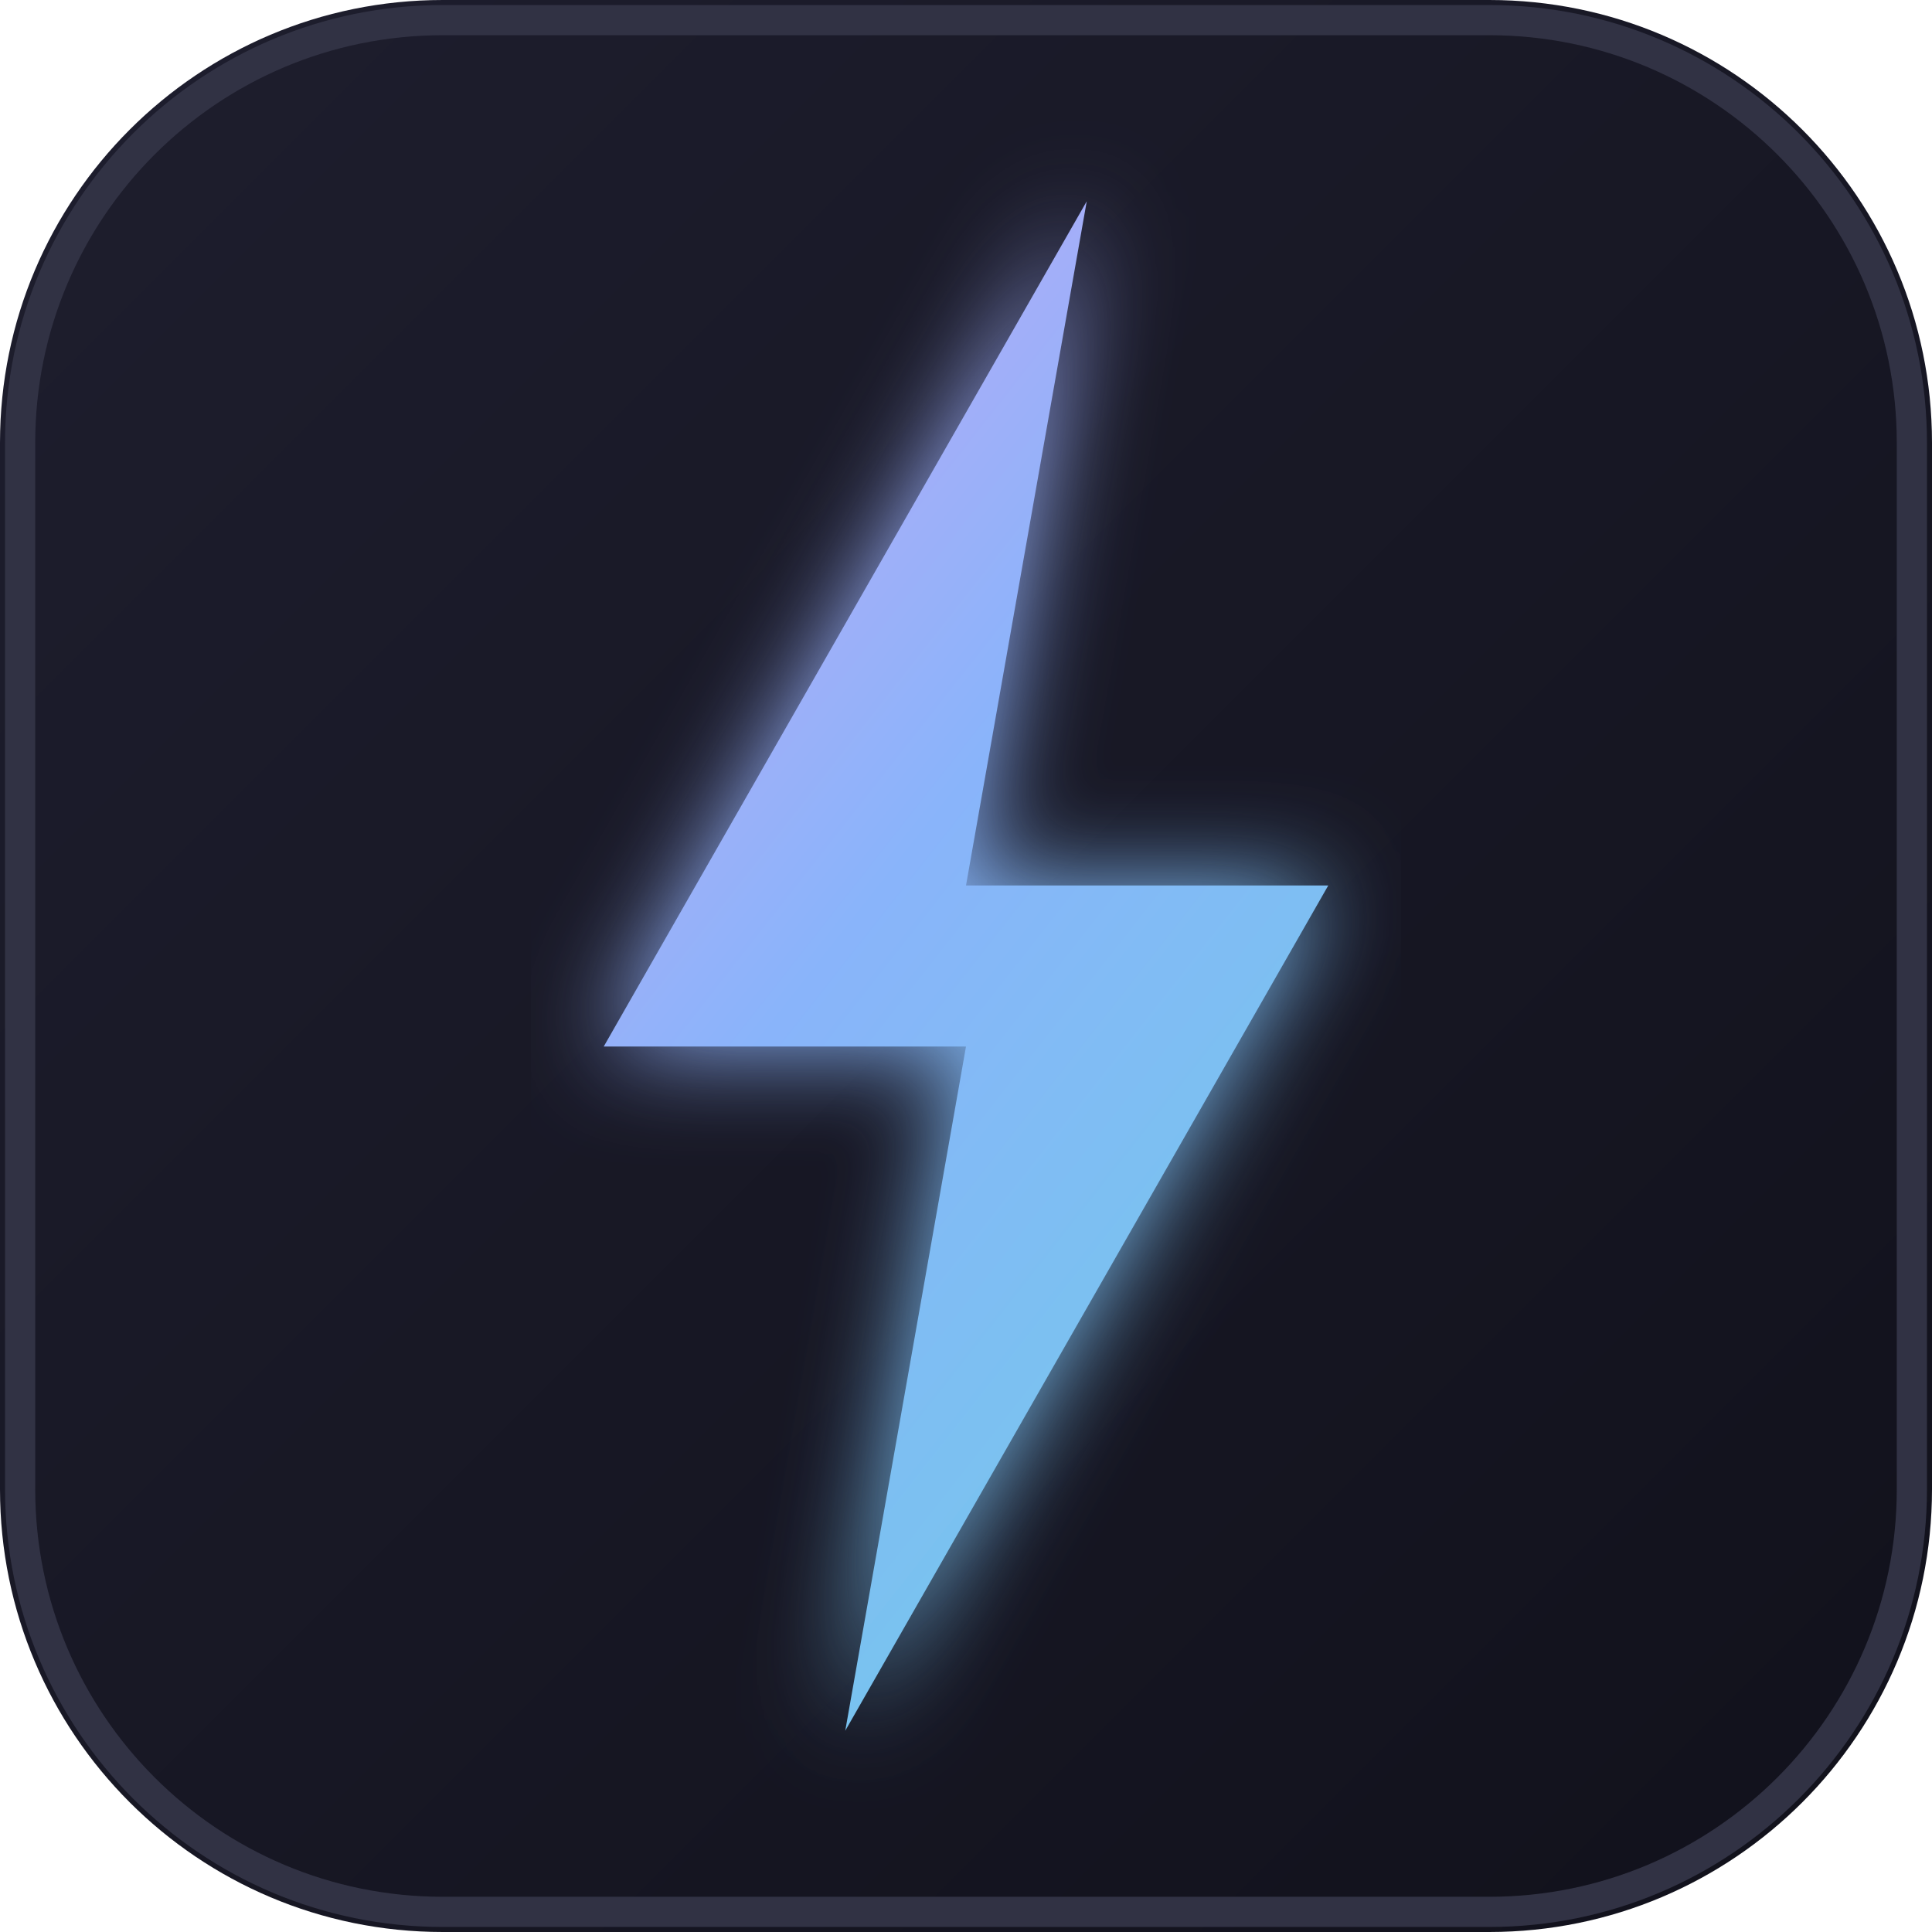
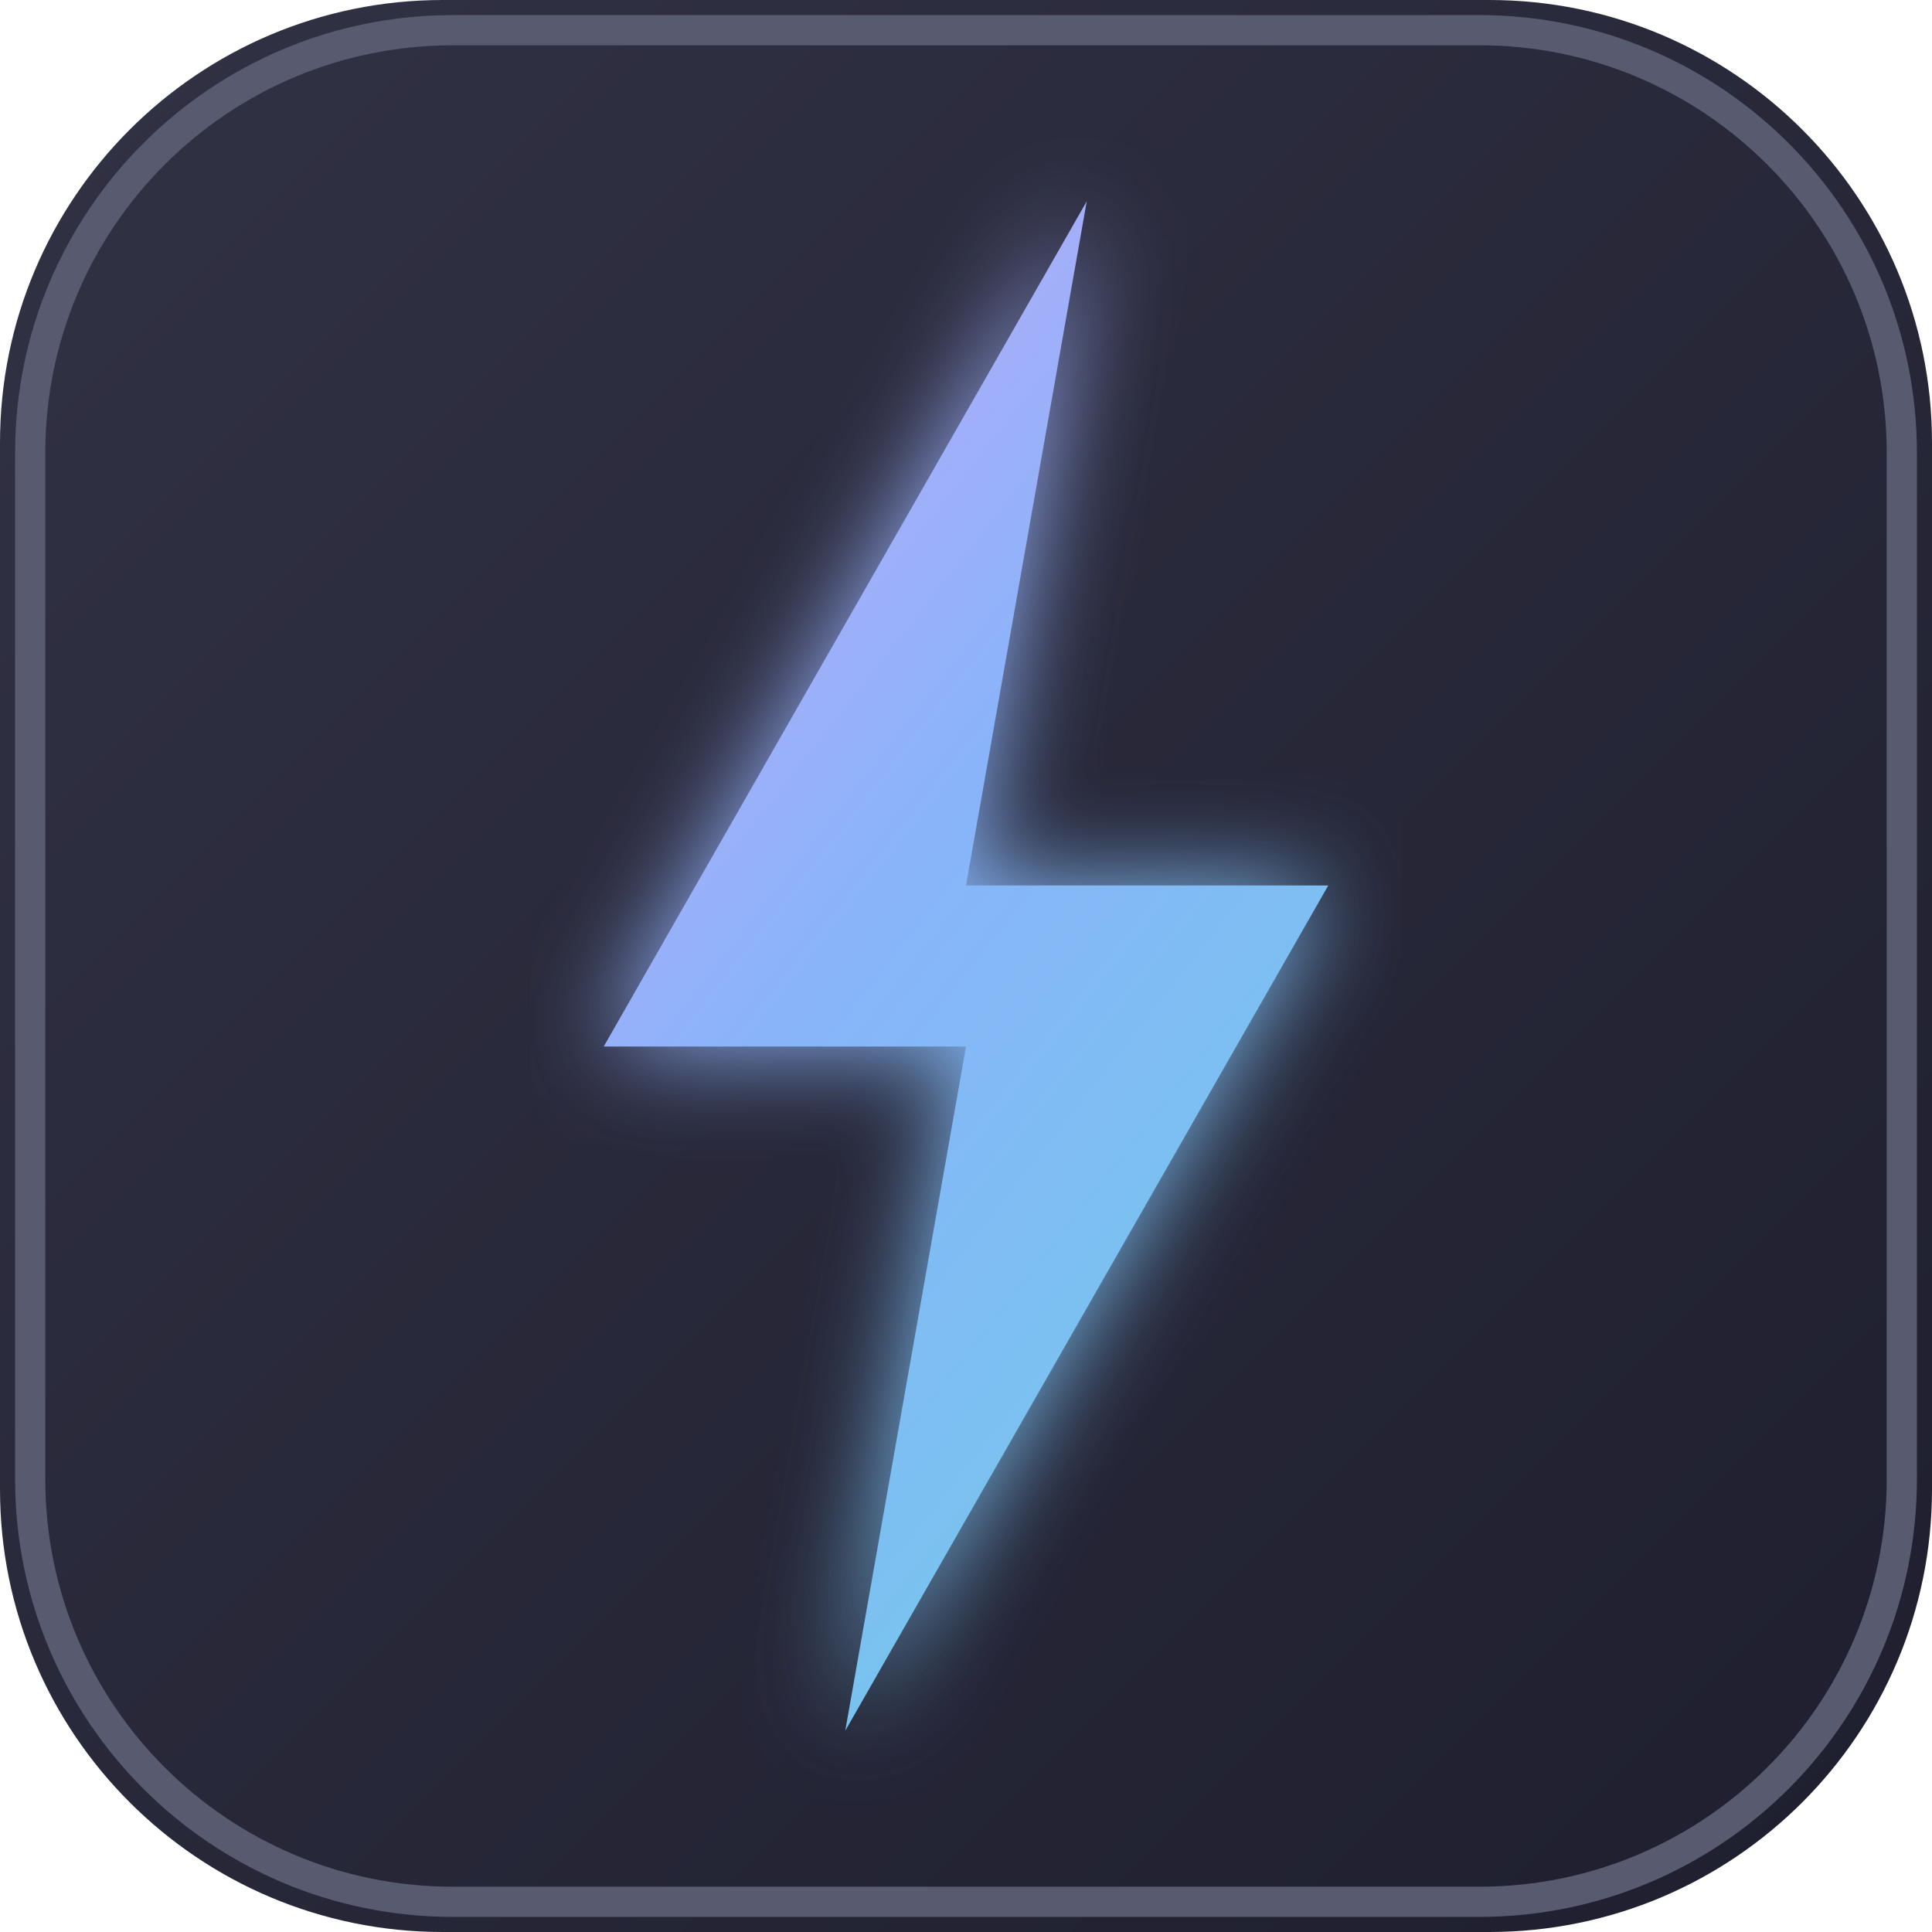
<svg xmlns="http://www.w3.org/2000/svg" viewBox="0 0 96 96" width="96" height="96">
  <defs>
    <linearGradient id="bg" x1="0%" y1="0%" x2="100%" y2="100%">
-       <stop offset="0%" style="stop-color:#1e1e2e" />
-       <stop offset="100%" style="stop-color:#11111b" />
+       <stop offset="0%" style="stop-color:#313244" />
+       <stop offset="100%" style="stop-color:#1e1e2e" />
    </linearGradient>
    <linearGradient id="bolt" x1="0%" y1="0%" x2="60%" y2="100%">
      <stop offset="0%" style="stop-color:#cba6f7" />
      <stop offset="50%" style="stop-color:#89b4fa" />
      <stop offset="100%" style="stop-color:#74c7ec" />
    </linearGradient>
    <filter id="glow">
      <feGaussianBlur stdDeviation="2.5" result="blur" />
      <feMerge>
        <feMergeNode in="blur" />
        <feMergeNode in="SourceGraphic" />
      </feMerge>
    </filter>
  </defs>
  <rect width="96" height="96" rx="22" ry="22" fill="url(#bg)" />
-   <rect x="1" y="1" width="94" height="94" rx="21" ry="21" fill="none" stroke="#313244" stroke-width="1.5" />
+   <rect x="1.5" y="1.5" width="93" height="93" rx="21" ry="21" fill="none" stroke="#585b70" stroke-width="1.5" />
  <polygon points="54,10 30,52 48,52 42,86 66,44 48,44" fill="url(#bolt)" filter="url(#glow)" />
</svg>
